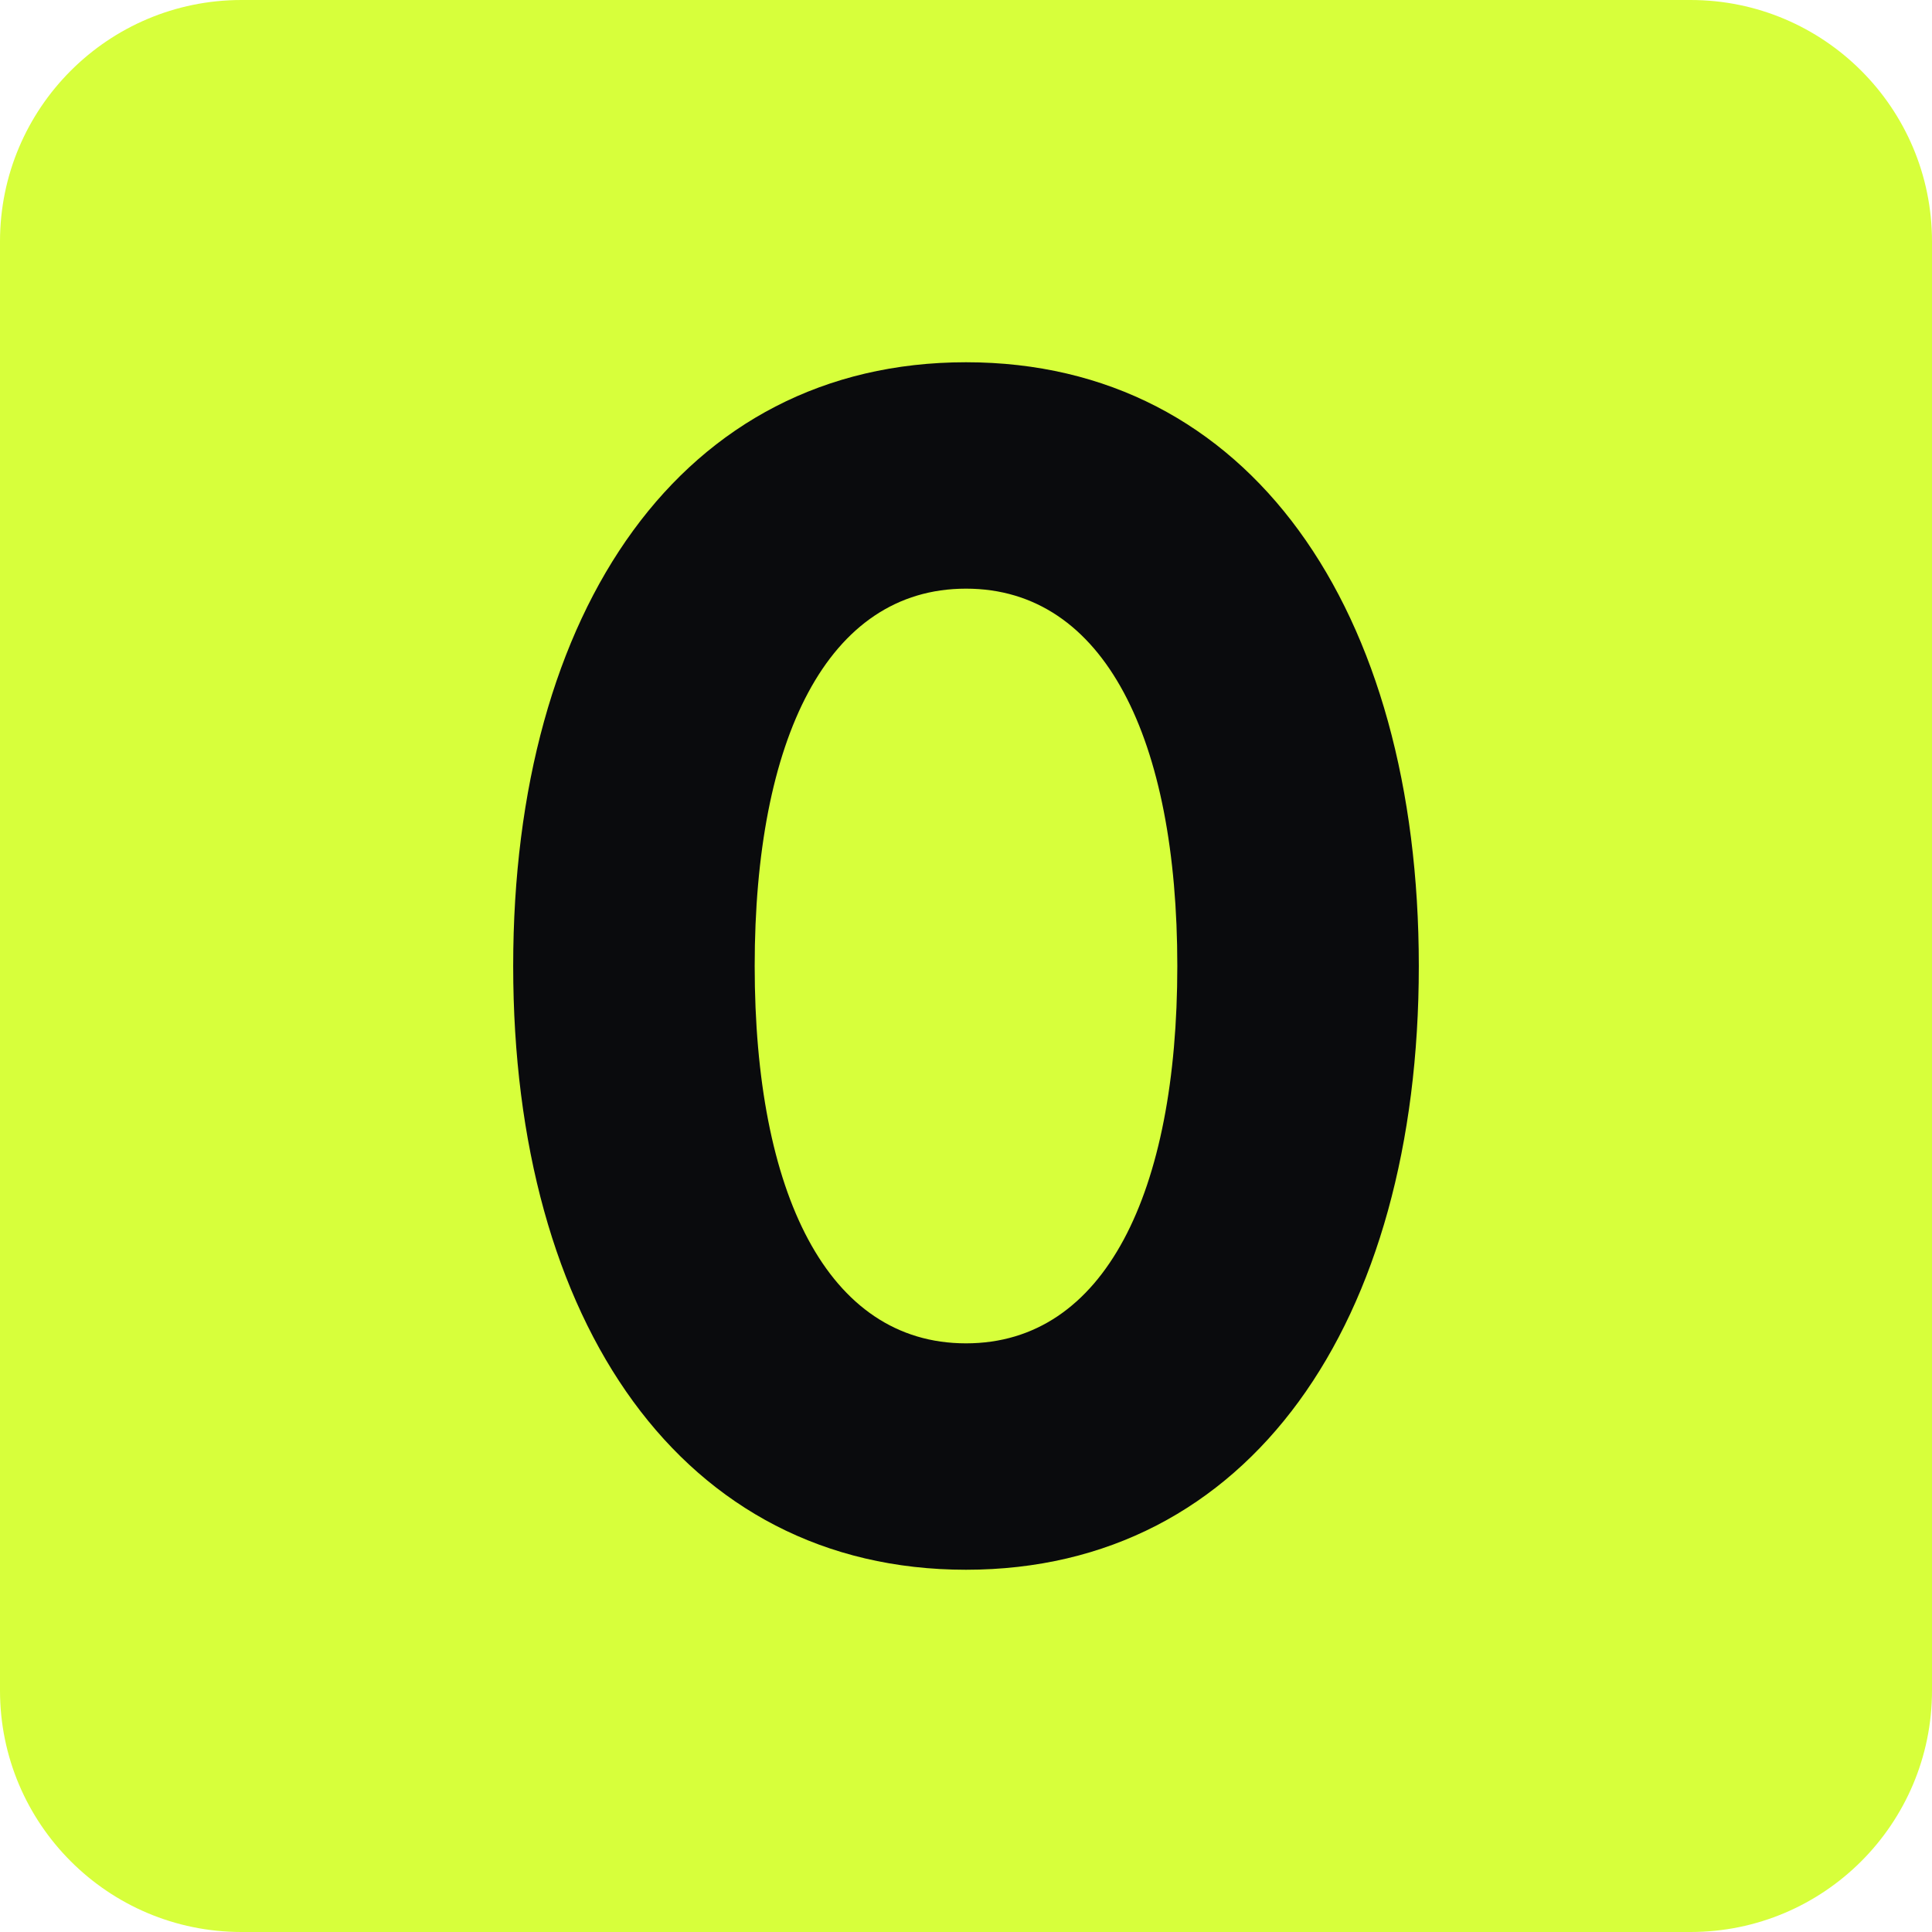
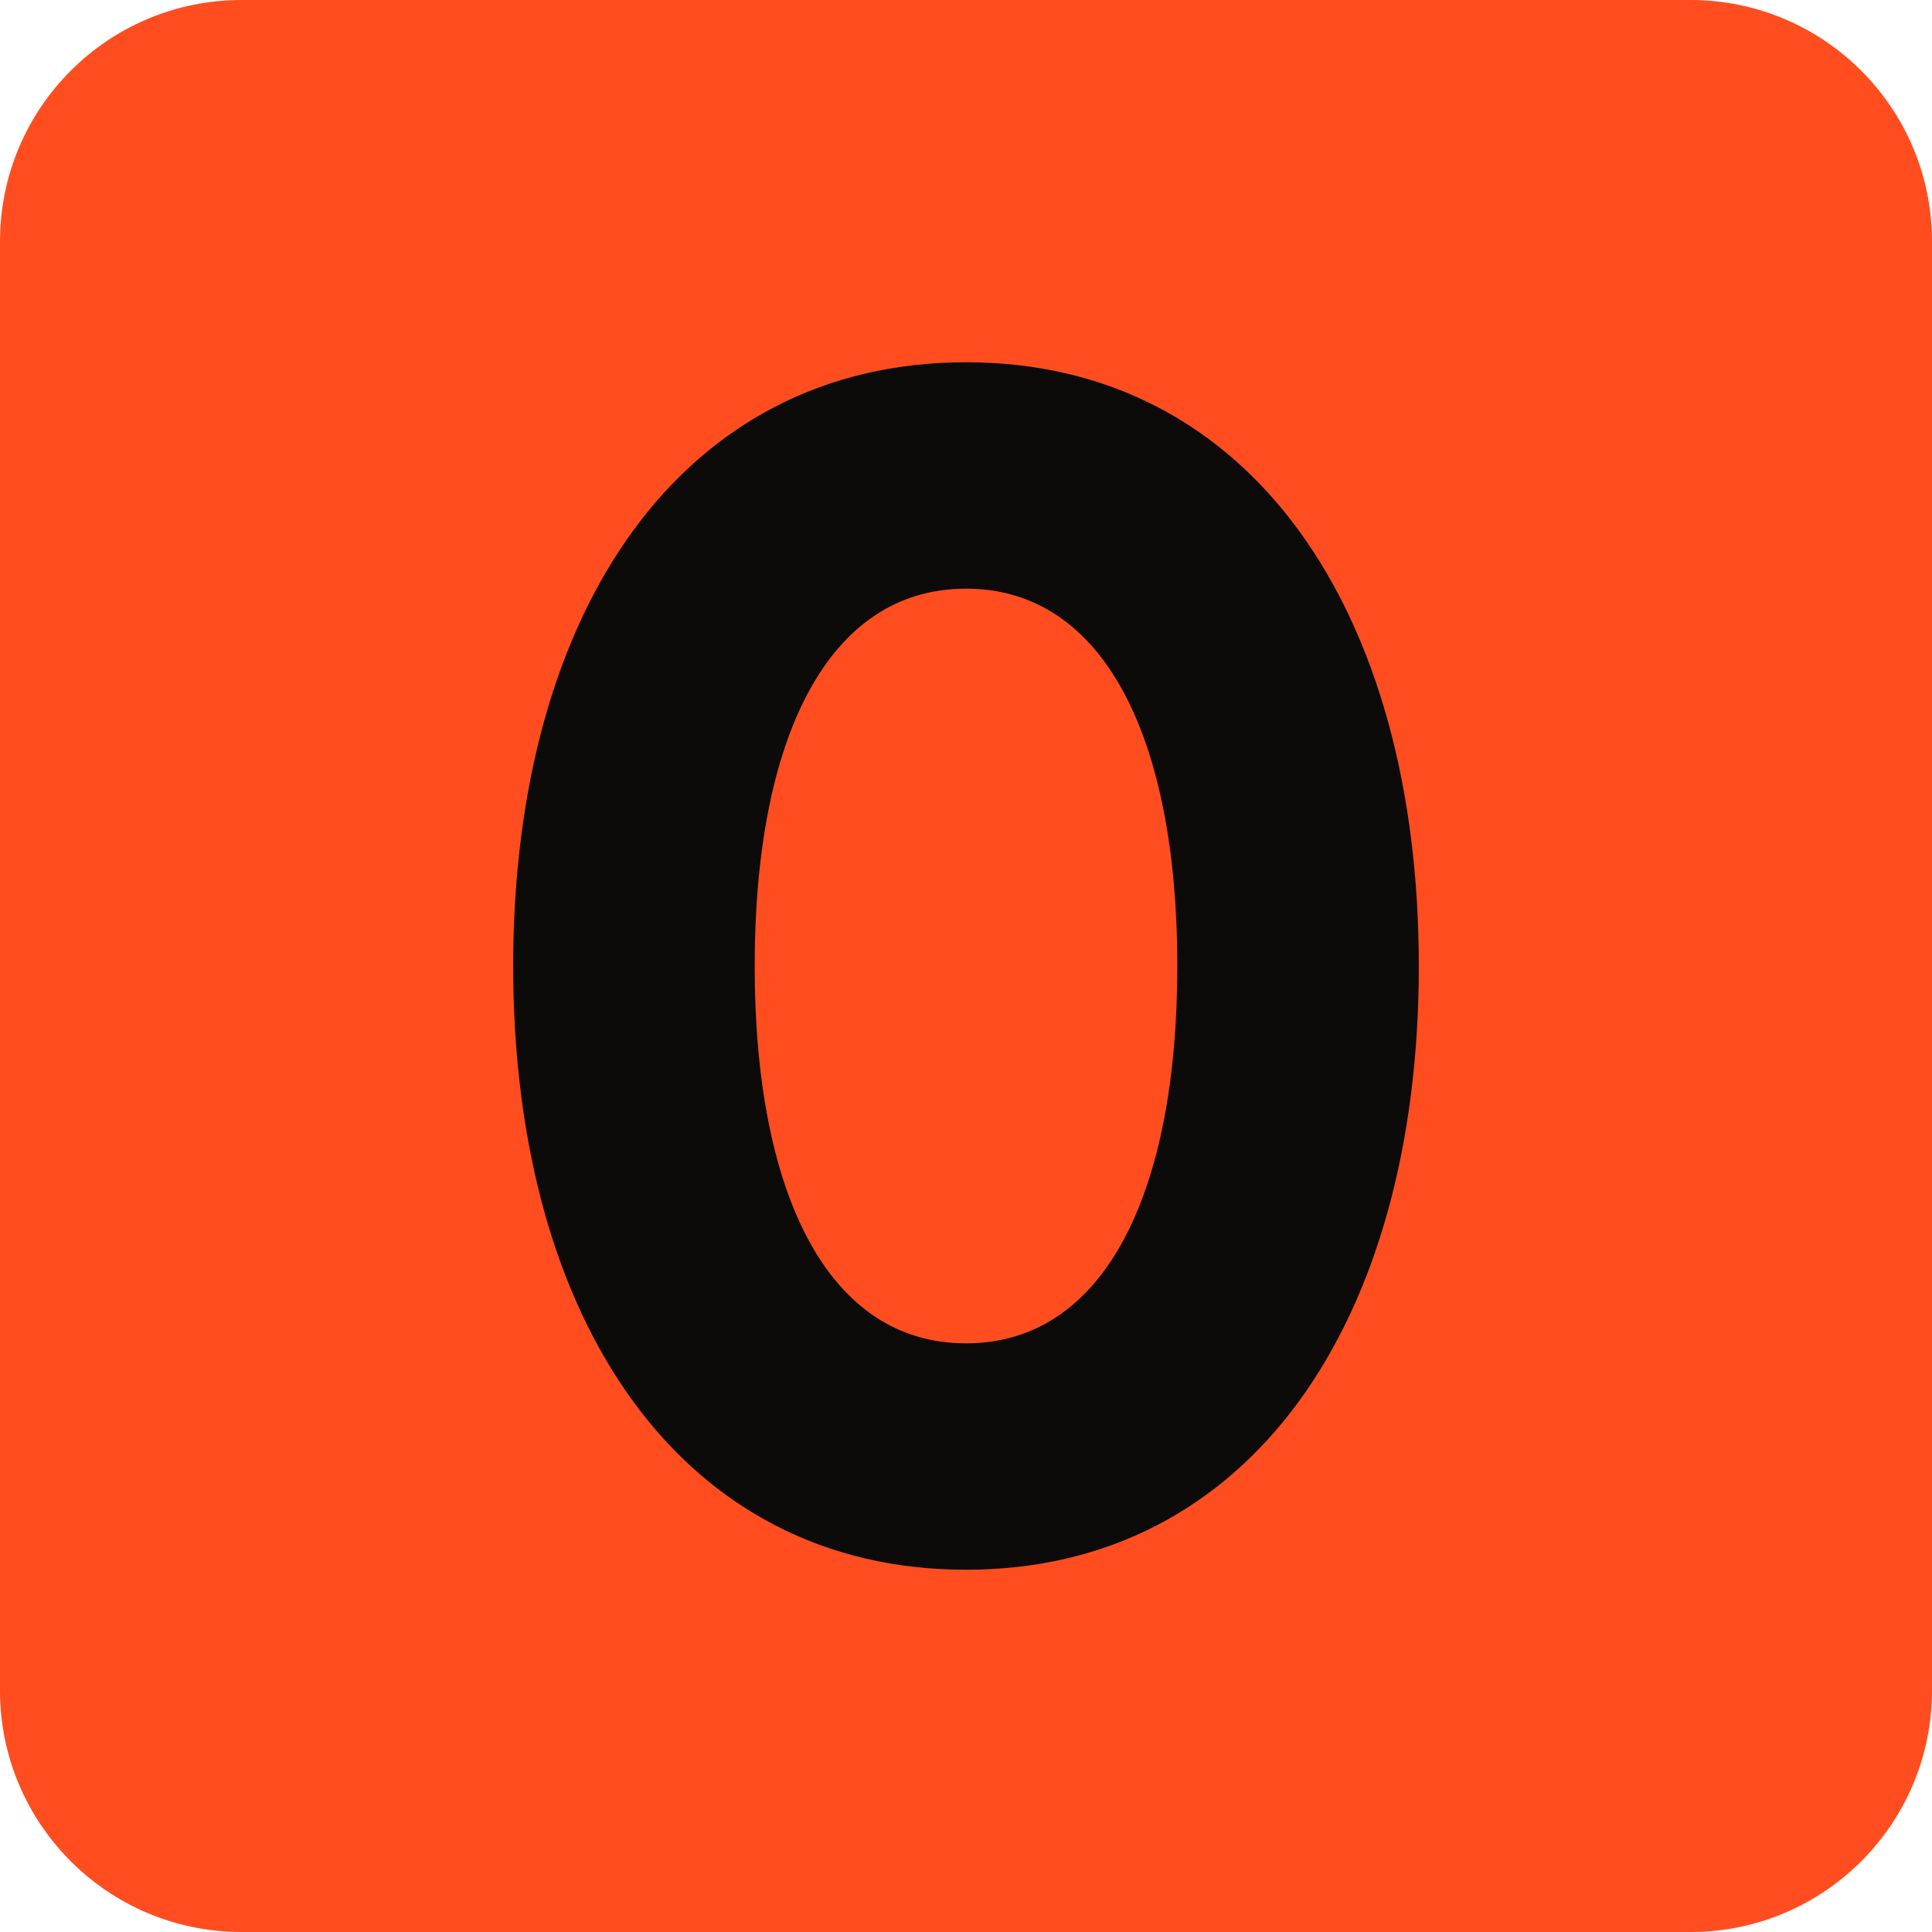
<svg xmlns="http://www.w3.org/2000/svg" viewBox="0 0 64 64">
-   <rect width="64" height="64" rx="8" fill="#D7FF3B" />
-   <path d="M32 12c-9.4 0-15 8.2-15 20s5.6 20 15 20 15-8.2 15-20-5.6-20-15-20zm0 7.5c4.6 0 7 5 7 12.5s-2.4 12.5-7 12.5-7-5-7-12.5 2.4-12.5 7-12.5z" fill="#0A0B0D" />
+   <rect width="64" height="64" rx="8" fill="#ff4d1f" />
+   <path d="M32 12c-9.4 0-15 8.2-15 20s5.6 20 15 20 15-8.2 15-20-5.6-20-15-20zm0 7.5c4.6 0 7 5 7 12.5s-2.4 12.5-7 12.5-7-5-7-12.5 2.4-12.5 7-12.5z" fill="#0c0b0a" />
</svg>
